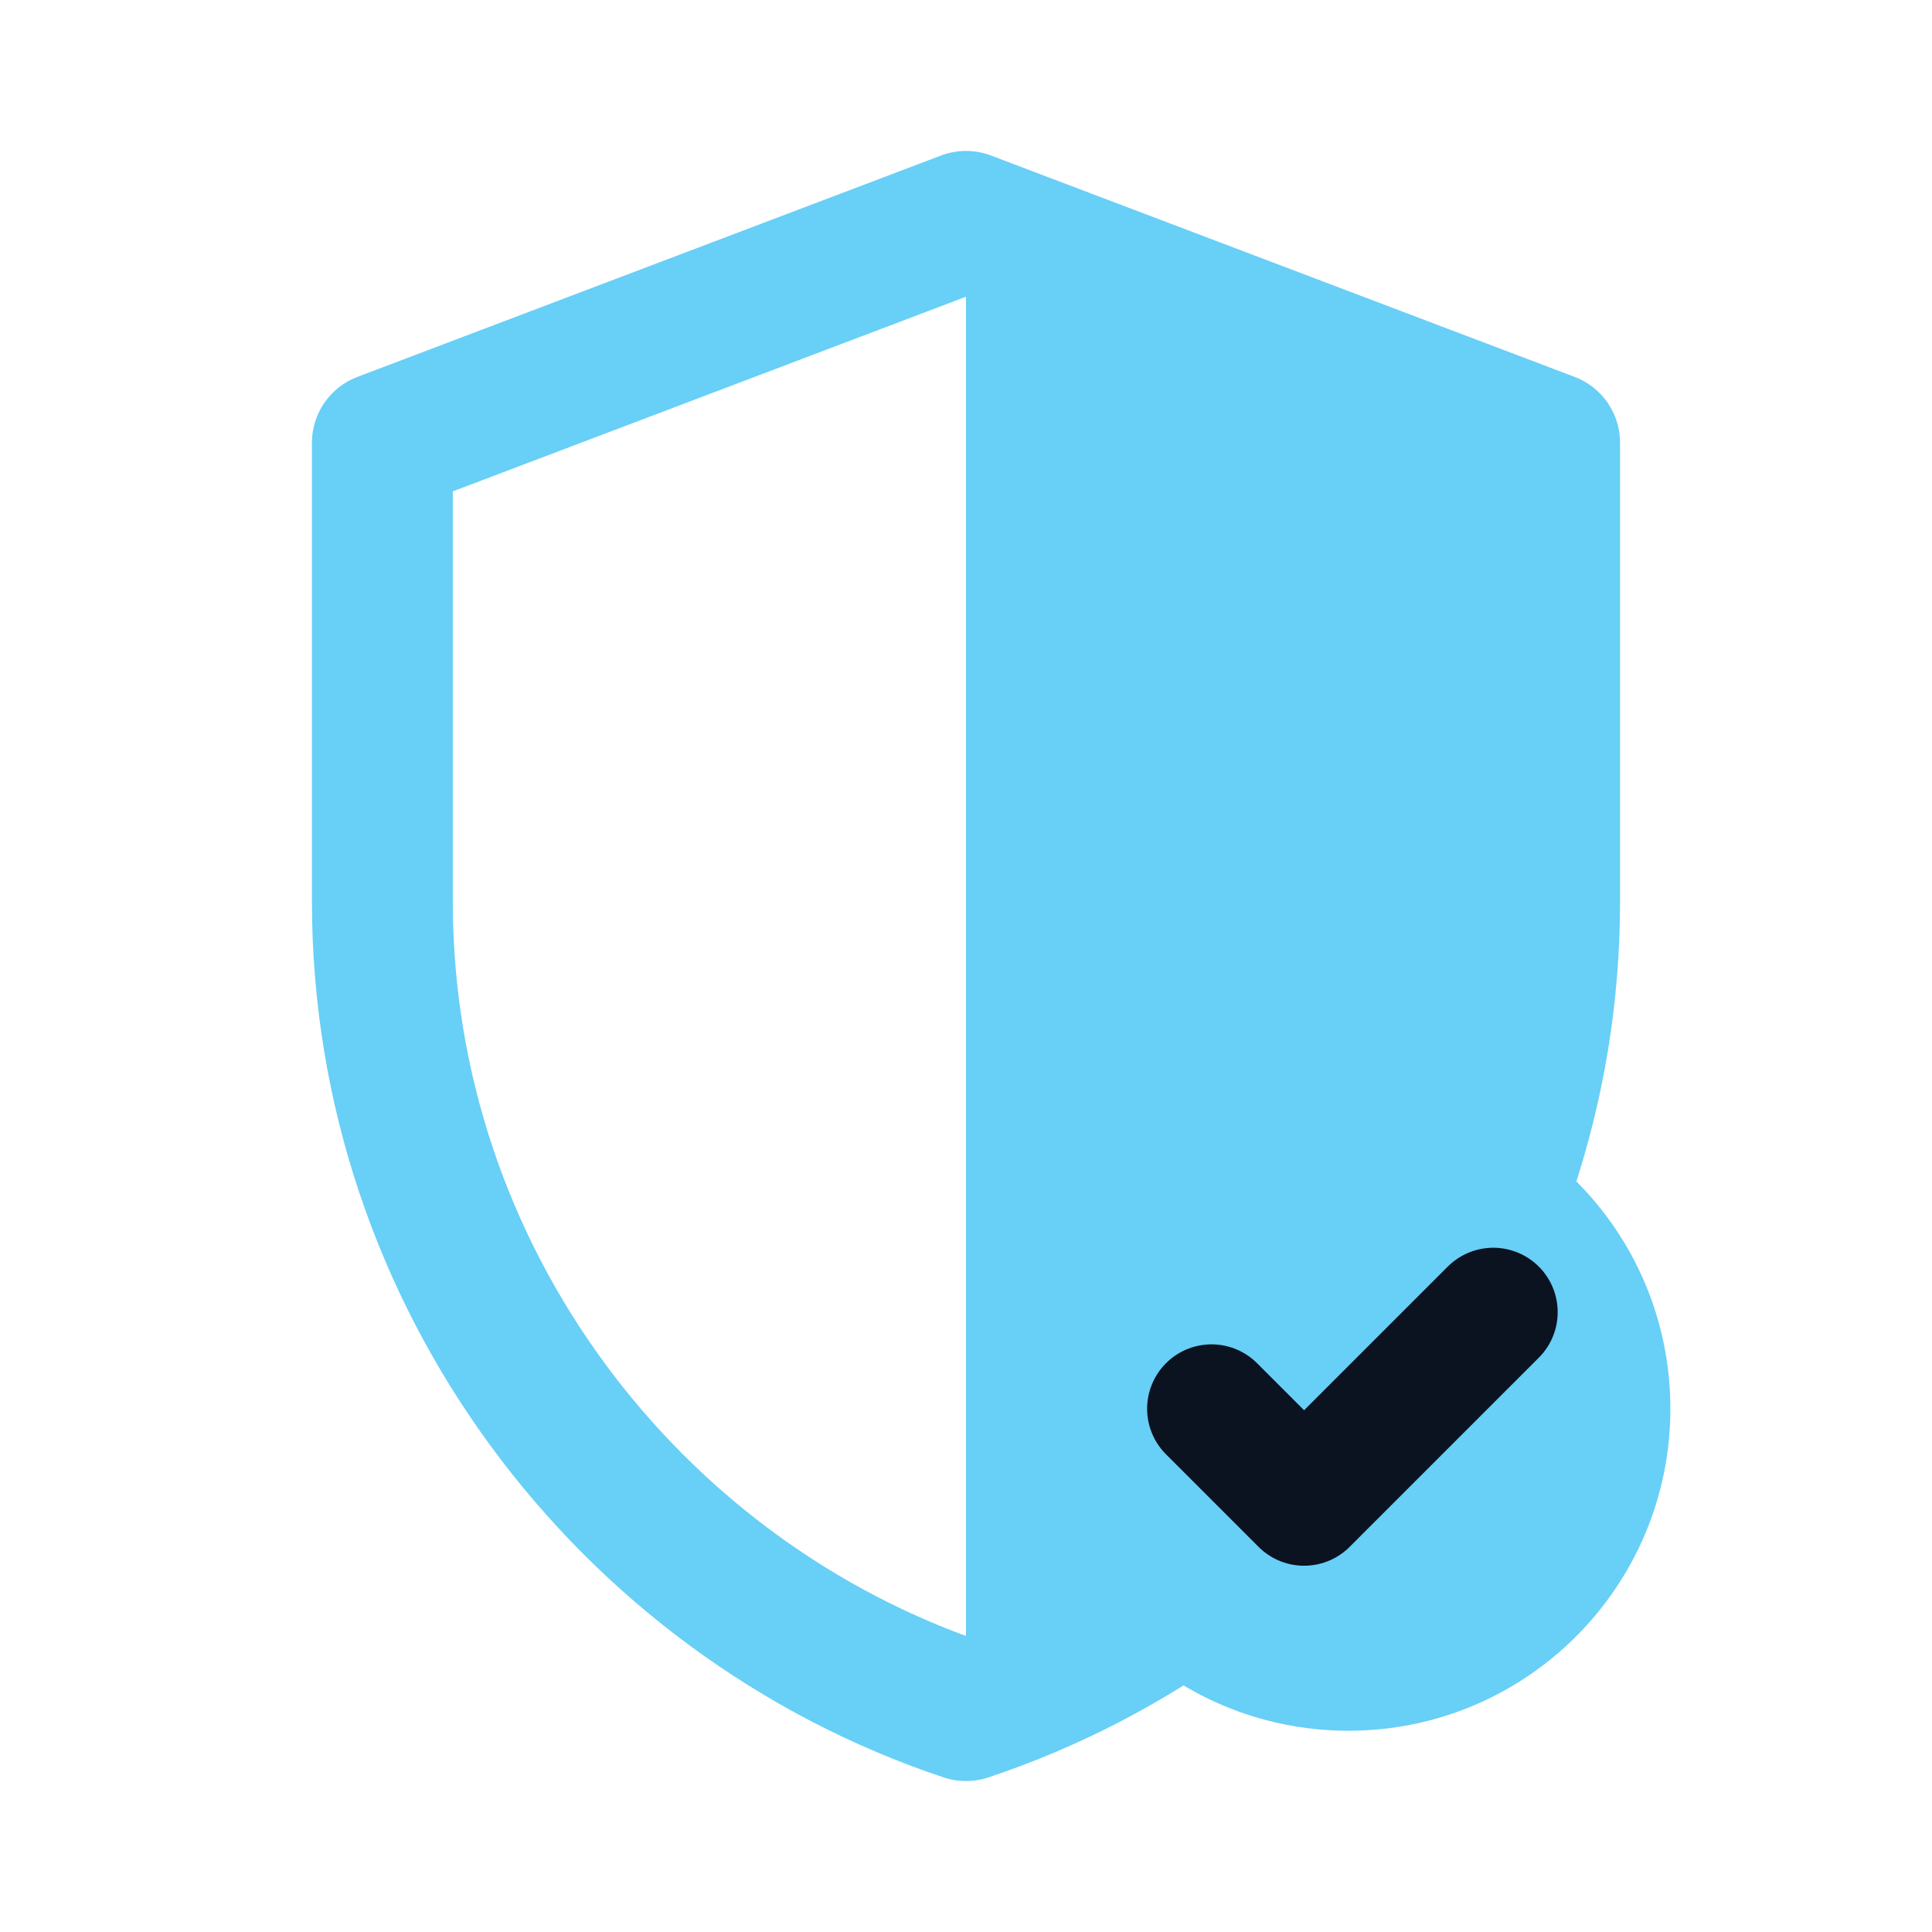
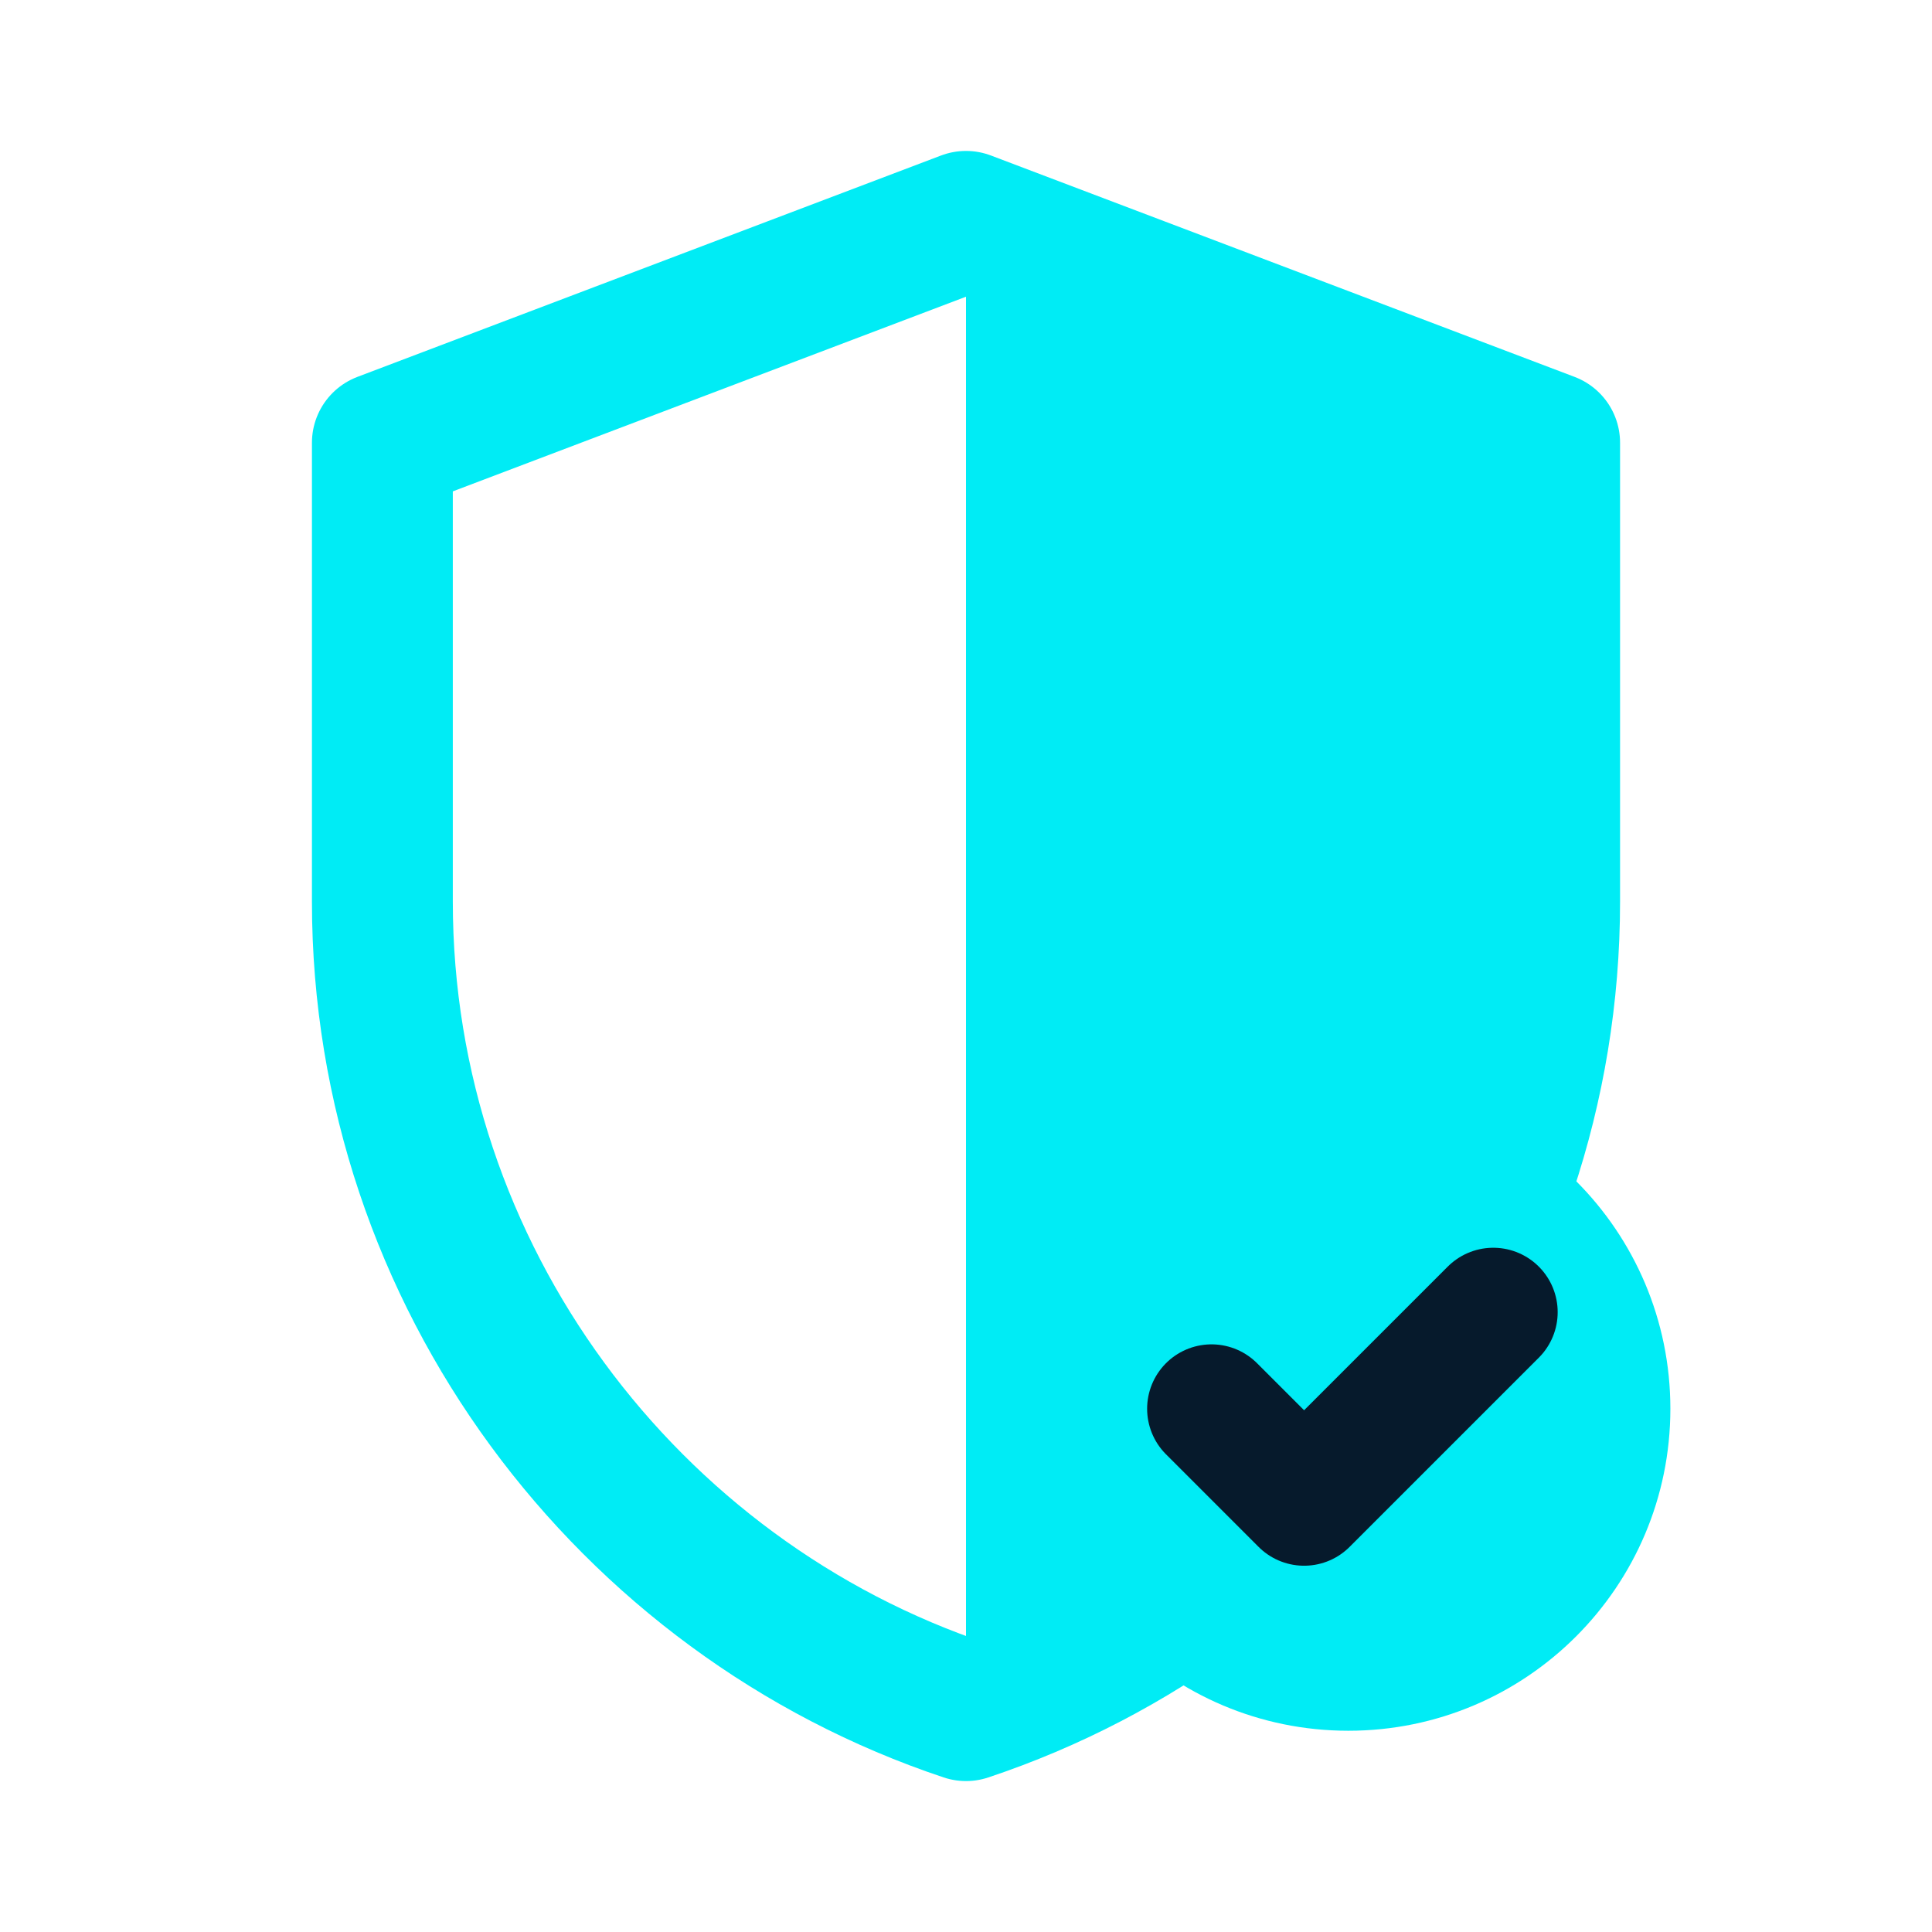
<svg xmlns="http://www.w3.org/2000/svg" width="24" height="24" viewBox="0 0 24 24" fill="none" aria-hidden="true">
-   <path d="M12 2.75L19.25 5.5V11.2C19.25 15.85 16.2 19.85 12 21.25C7.8 19.85 4.75 15.85 4.75 11.2V5.5L12 2.75Z" stroke="#68CFF7" stroke-width="1.75" stroke-linejoin="round" />
-   <path d="M12 2.75V21.25C16.2 19.85 19.25 15.85 19.25 11.2V5.5L12 2.75Z" fill="#68CFF7" />
-   <circle cx="16.75" cy="17.5" r="4" fill="#68CFF7" />
-   <path d="M15.05 17.5L16.2 18.65L18.55 16.3" stroke="#0B1220" stroke-width="1.6" stroke-linecap="round" stroke-linejoin="round" />
+   <path d="M12 2.75L19.25 5.5V11.2C19.25 15.85 16.2 19.85 12 21.25C7.8 19.85 4.75 15.85 4.75 11.2V5.5L12 2.75Z" stroke="#00ECF5" stroke-width="1.75" stroke-linejoin="round" />
+   <path d="M12 2.75V21.25C16.2 19.85 19.25 15.85 19.25 11.2V5.5L12 2.75Z" fill="#00ECF5" />
+   <circle cx="16.75" cy="17.5" r="4" fill="#00ECF5" />
+   <path d="M15.05 17.5L16.2 18.65L18.55 16.3" stroke="#061A2C" stroke-width="1.6" stroke-linecap="round" stroke-linejoin="round" />
</svg>
